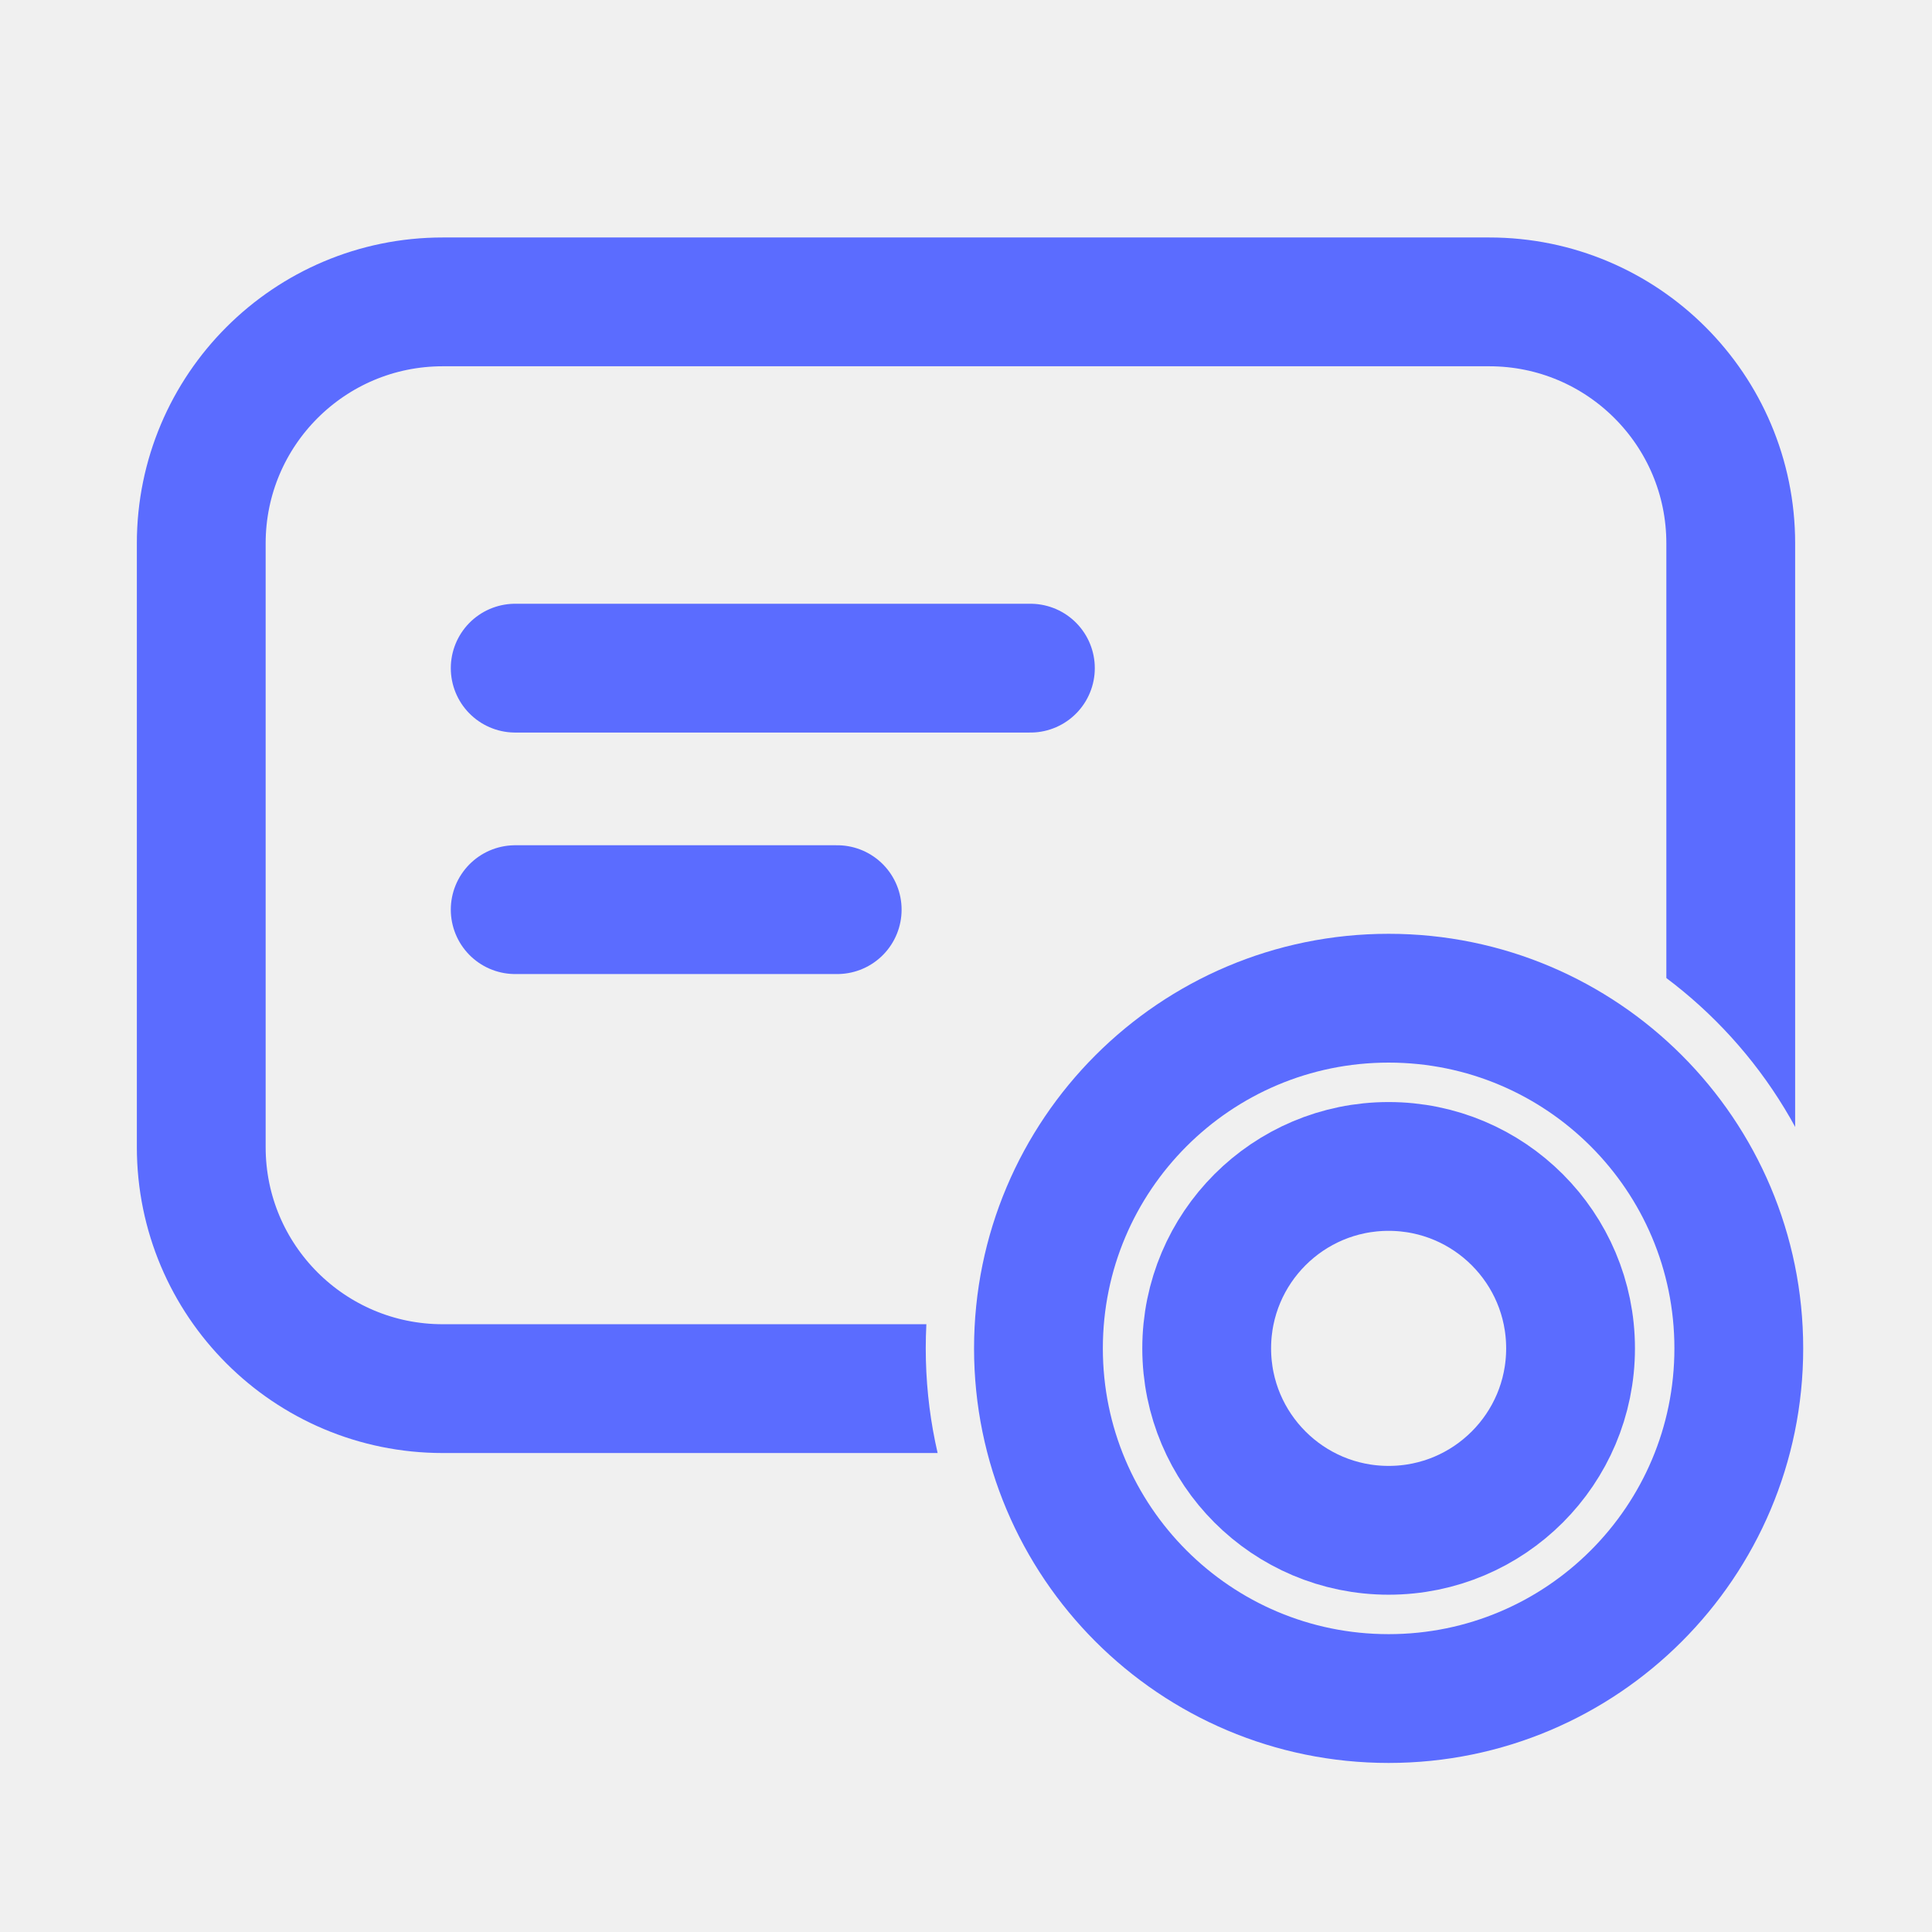
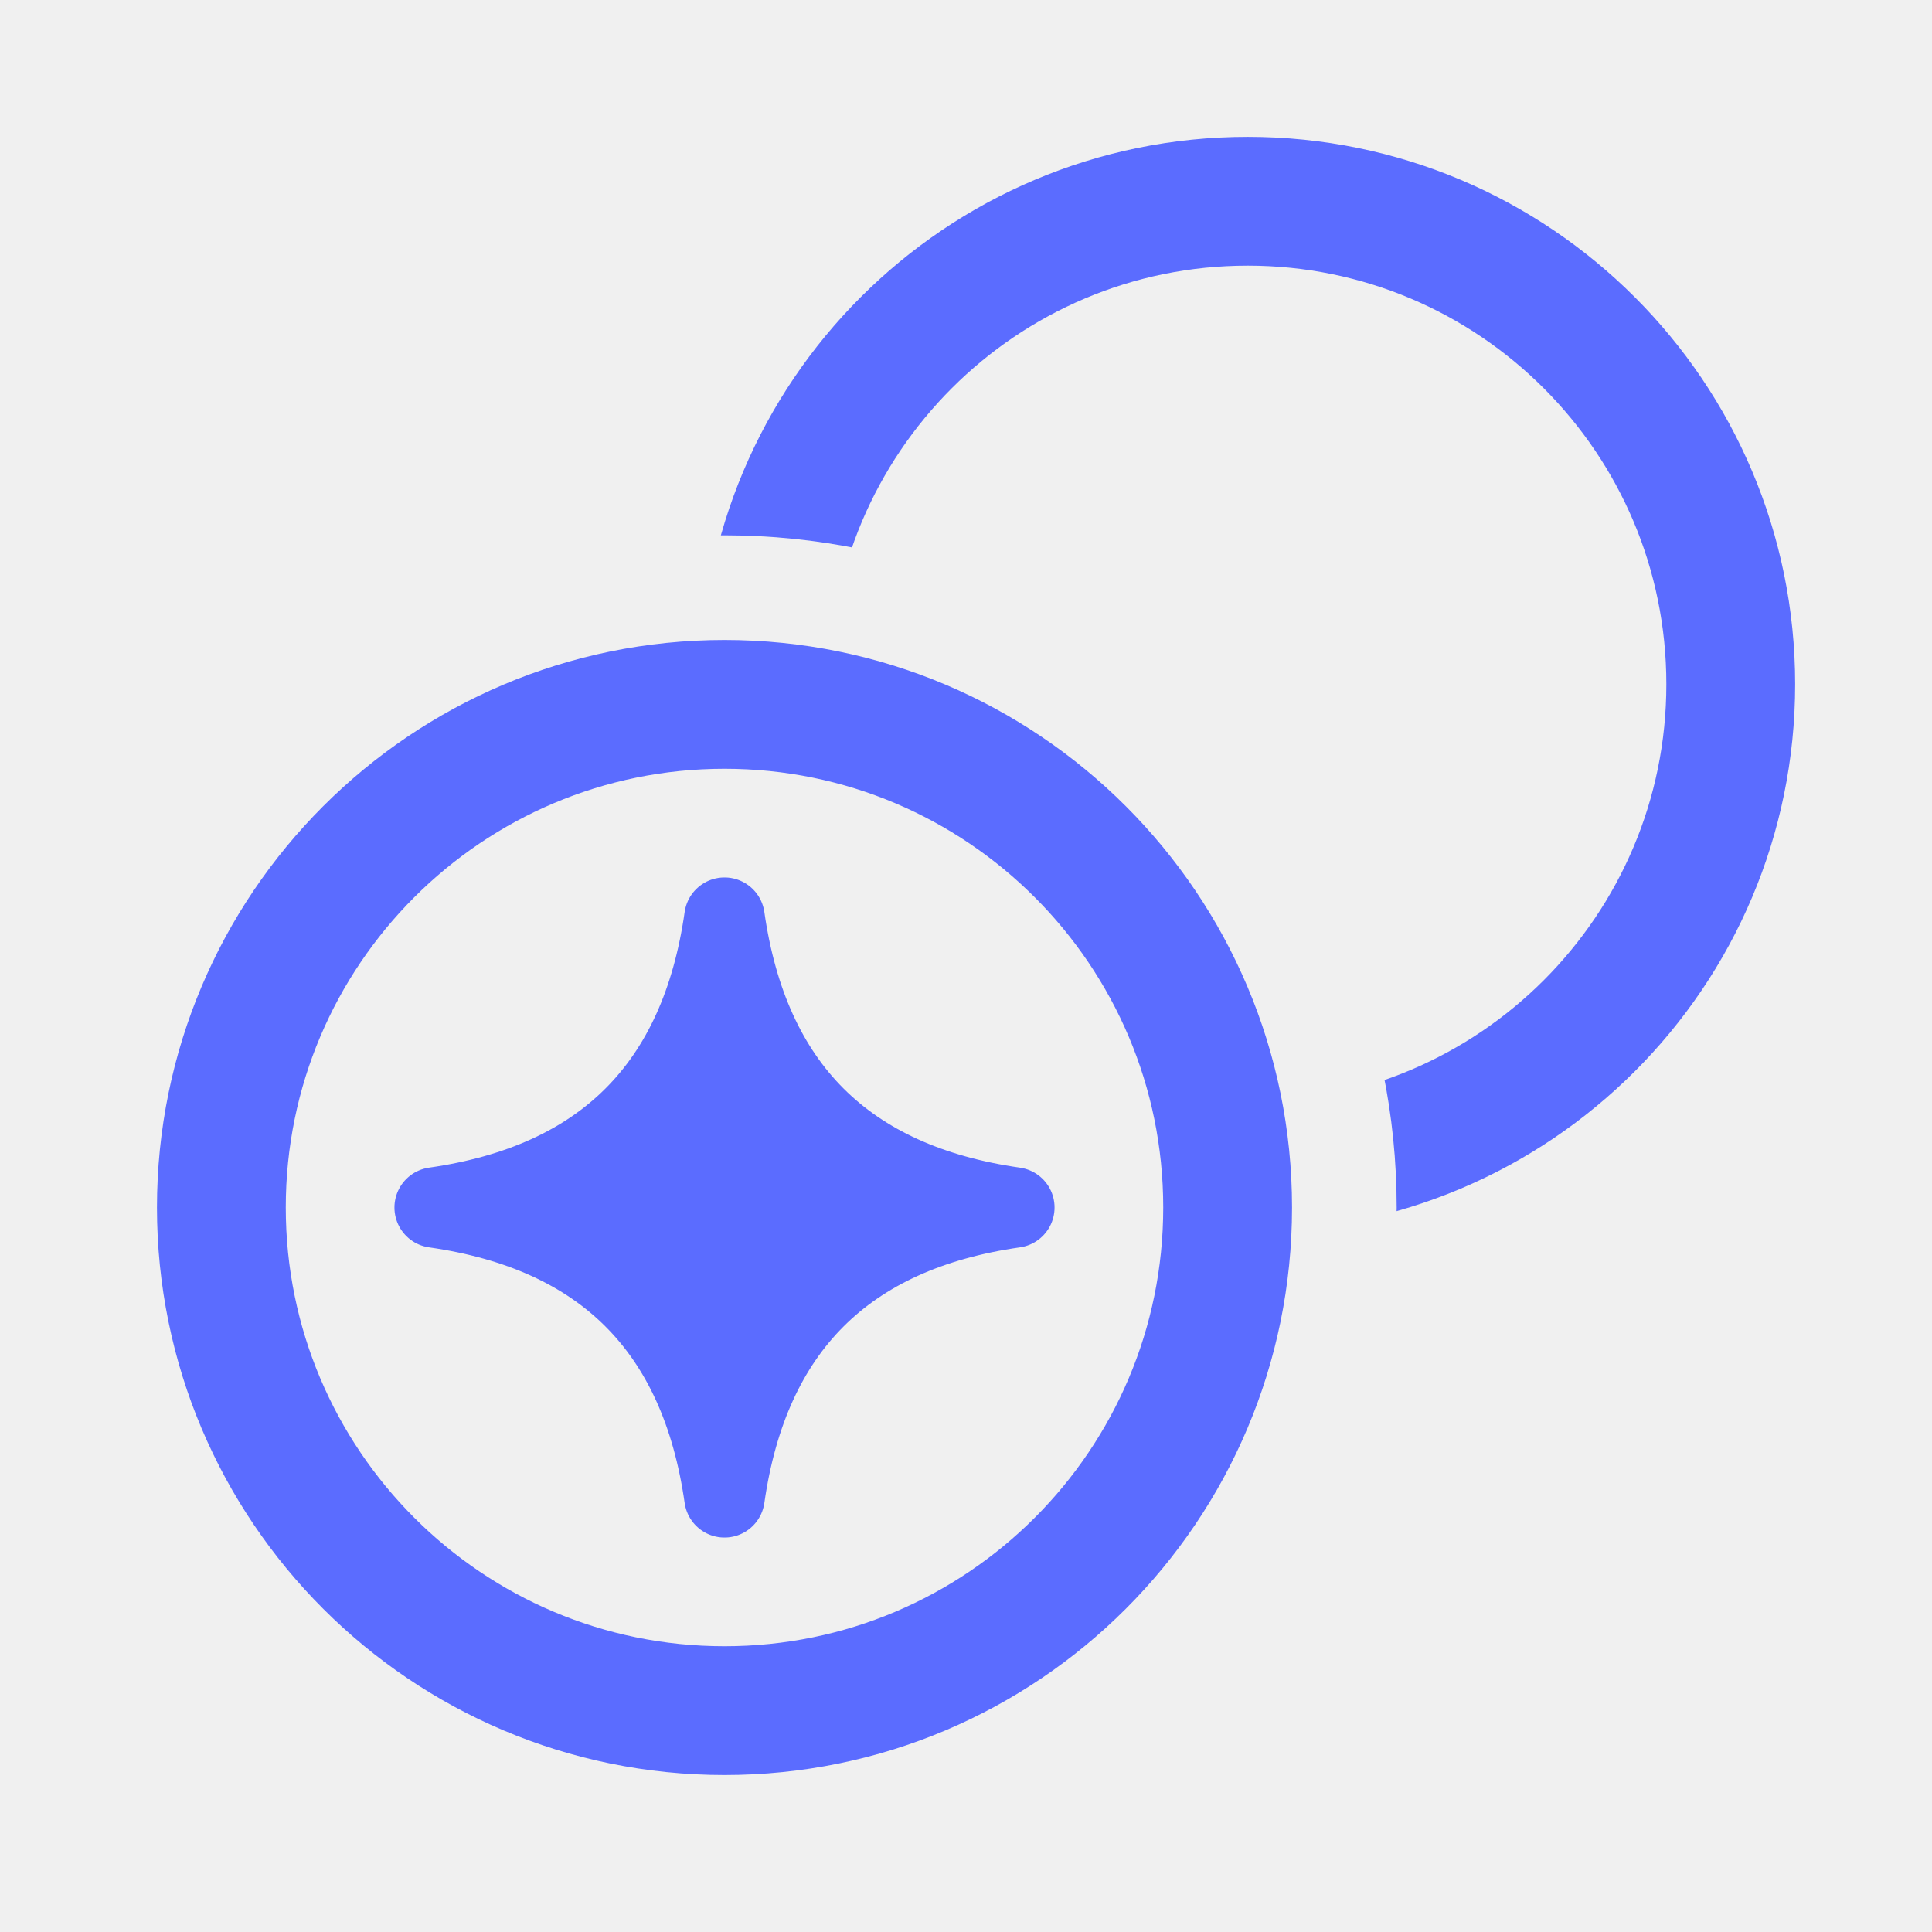
<svg xmlns="http://www.w3.org/2000/svg" viewBox="0 0 24 24" width="24" height="24" fill="none" role="img" aria-label="Model usage and balance">
  <mask id="dsh-models-usage-gap" maskUnits="userSpaceOnUse" x="0" y="0" width="24" height="24">
    <rect x="0" y="0" width="24" height="24" fill="#fff" />
-     <circle cx="17.25" cy="16.75" r="5.75" fill="#000" />
+     <circle cx="9" cy="15" r="8.35" fill="#000" />
  </mask>
-   <g mask="url(#dsh-models-usage-gap)" stroke="#5B6CFF" stroke-width="1.6" stroke-linecap="round" stroke-linejoin="round">
-     <rect x="2.5" y="3.75" width="19" height="13.5" rx="3" />
-     <path d="M6.4 8.3h6.4" />
-     <path d="M6.4 11.3h4" />
-   </g>
  <g stroke="#5B6CFF" stroke-width="1.6" stroke-linecap="round" stroke-linejoin="round">
-     <circle cx="17.25" cy="16.75" r="4.35" />
-     <circle cx="17.25" cy="16.75" r="2.26" />
+     <circle mask="url(#dsh-models-usage-gap)" cx="15.5" cy="8.5" r="6" />
+     <circle cx="9" cy="15" r="6.25" />
+     <path fill="#5B6CFF" stroke-width="1" d="M9 11.4Q9.45 14.55 12.6 15Q9.45 15.45 9 18.6Q8.55 15.45 5.4 15Q8.55 14.55 9 11.4Z" />
  </g>
</svg>
